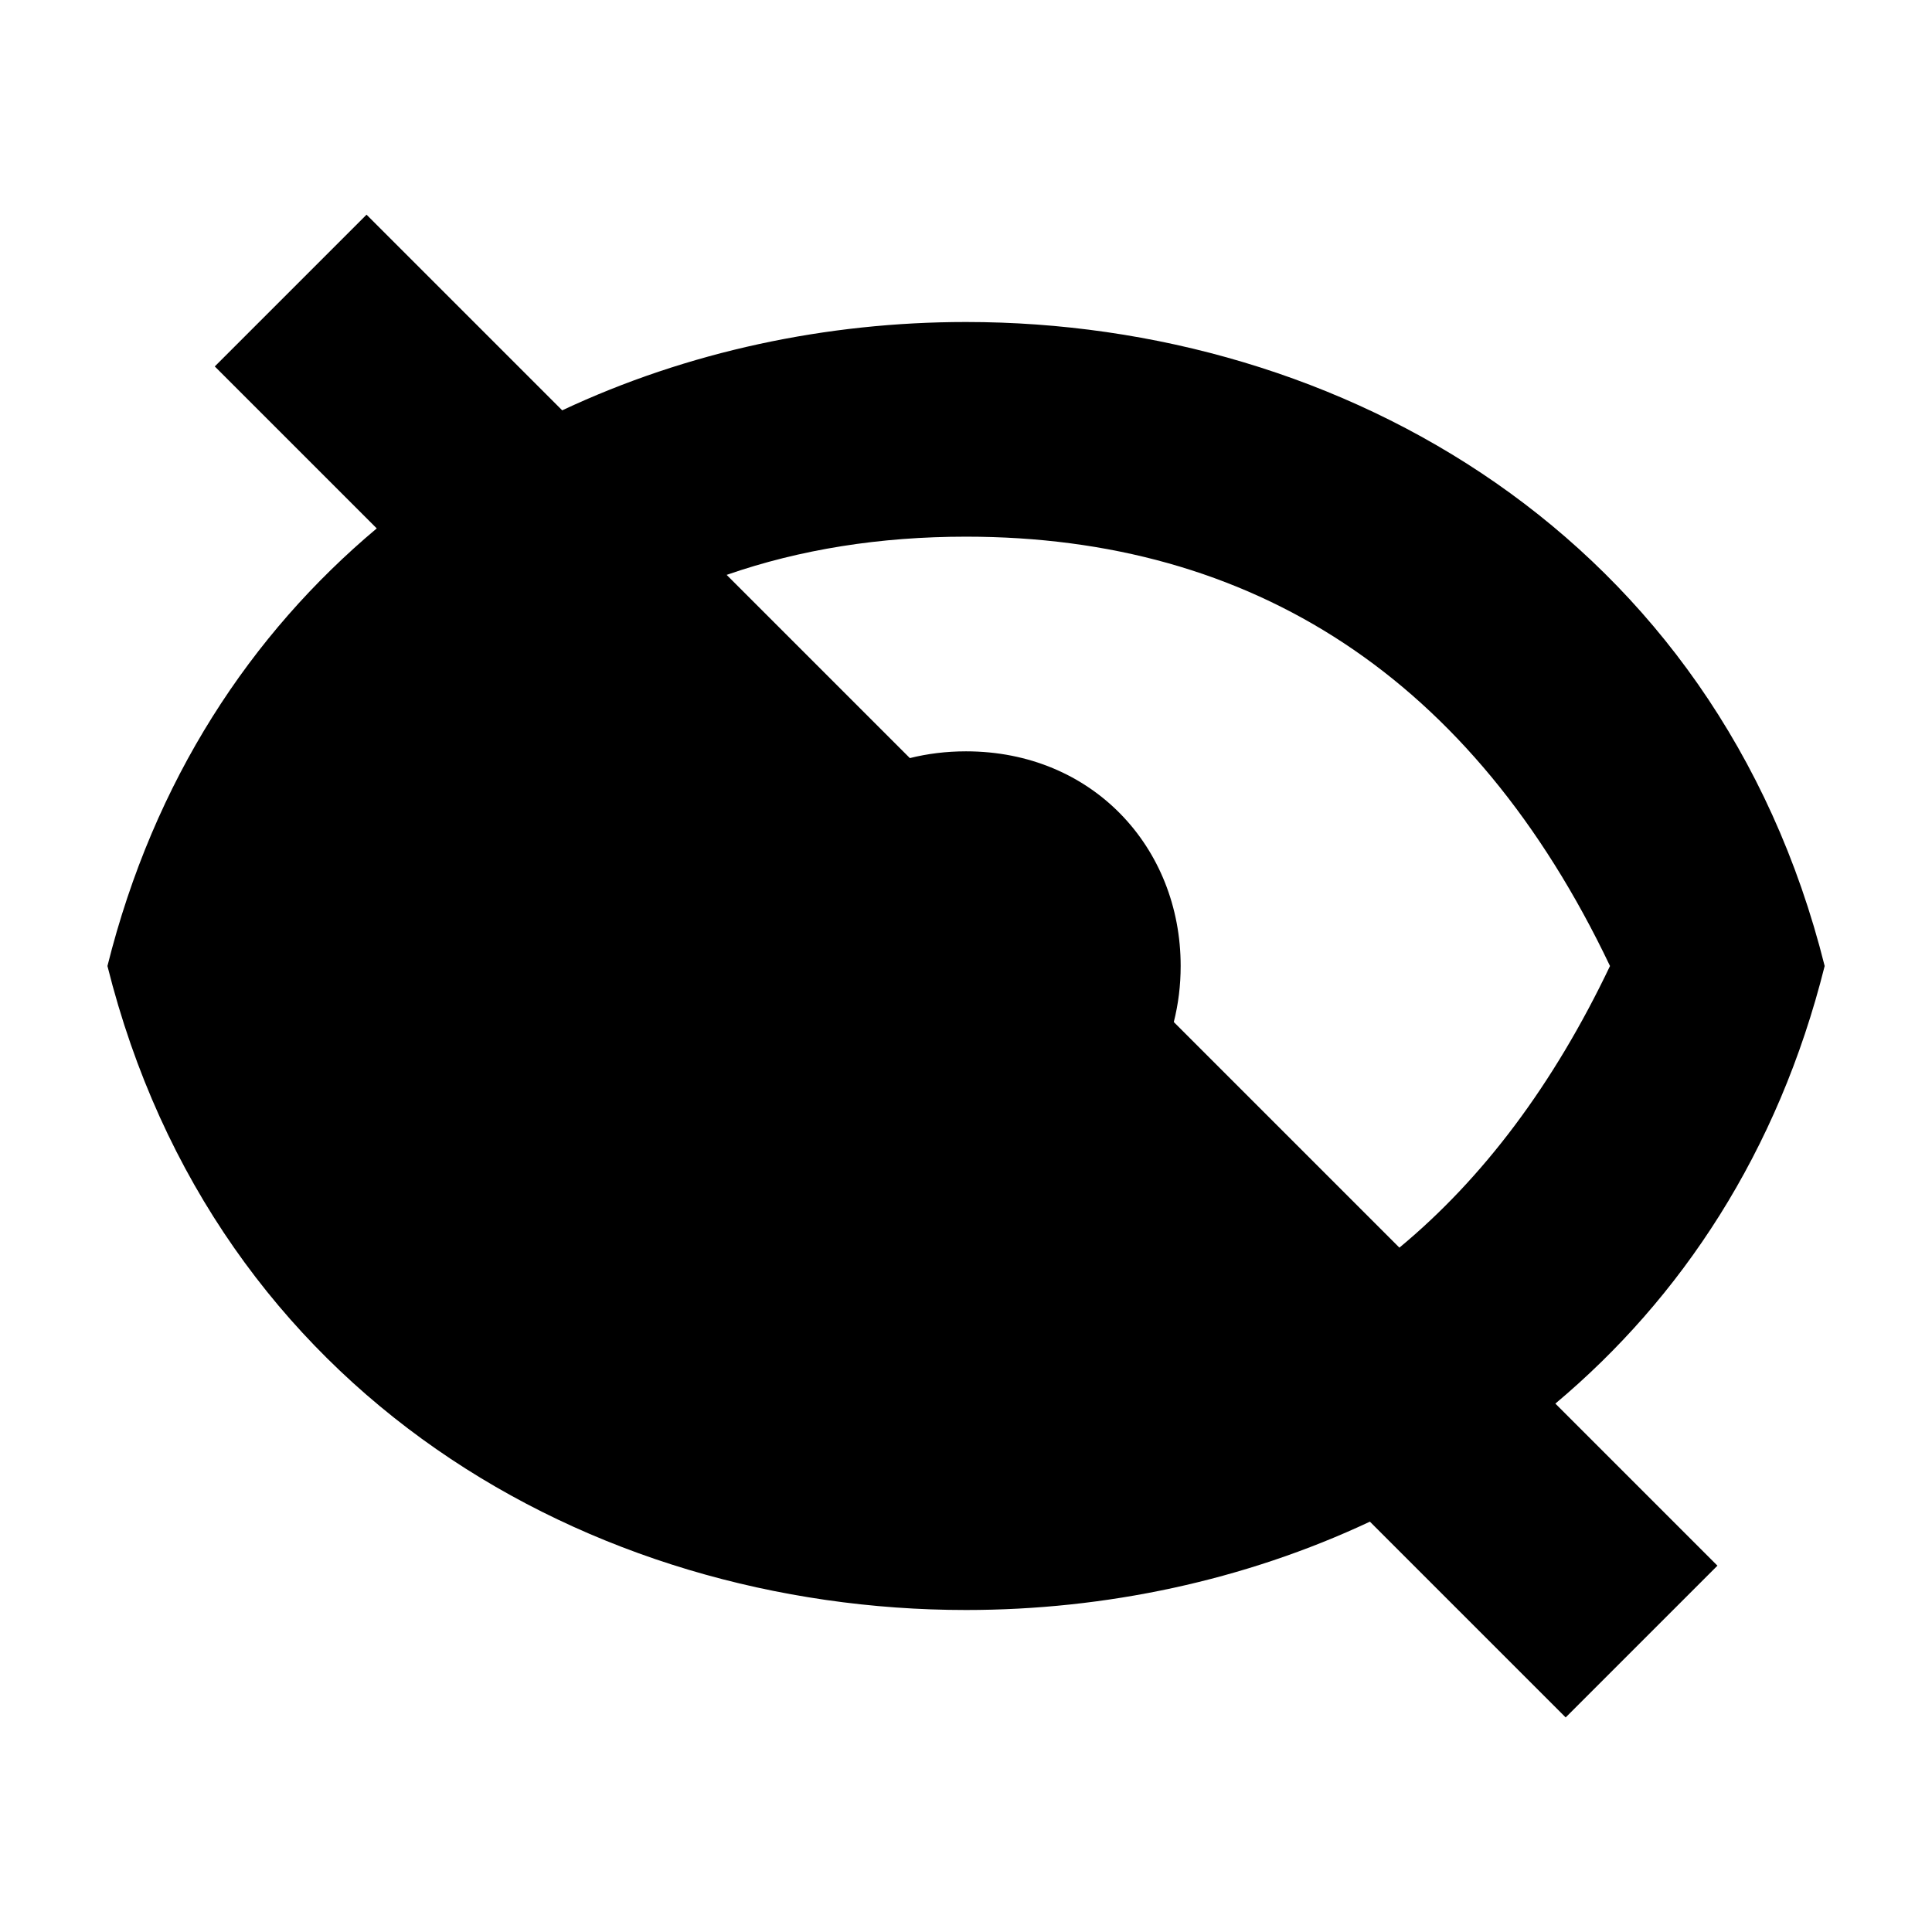
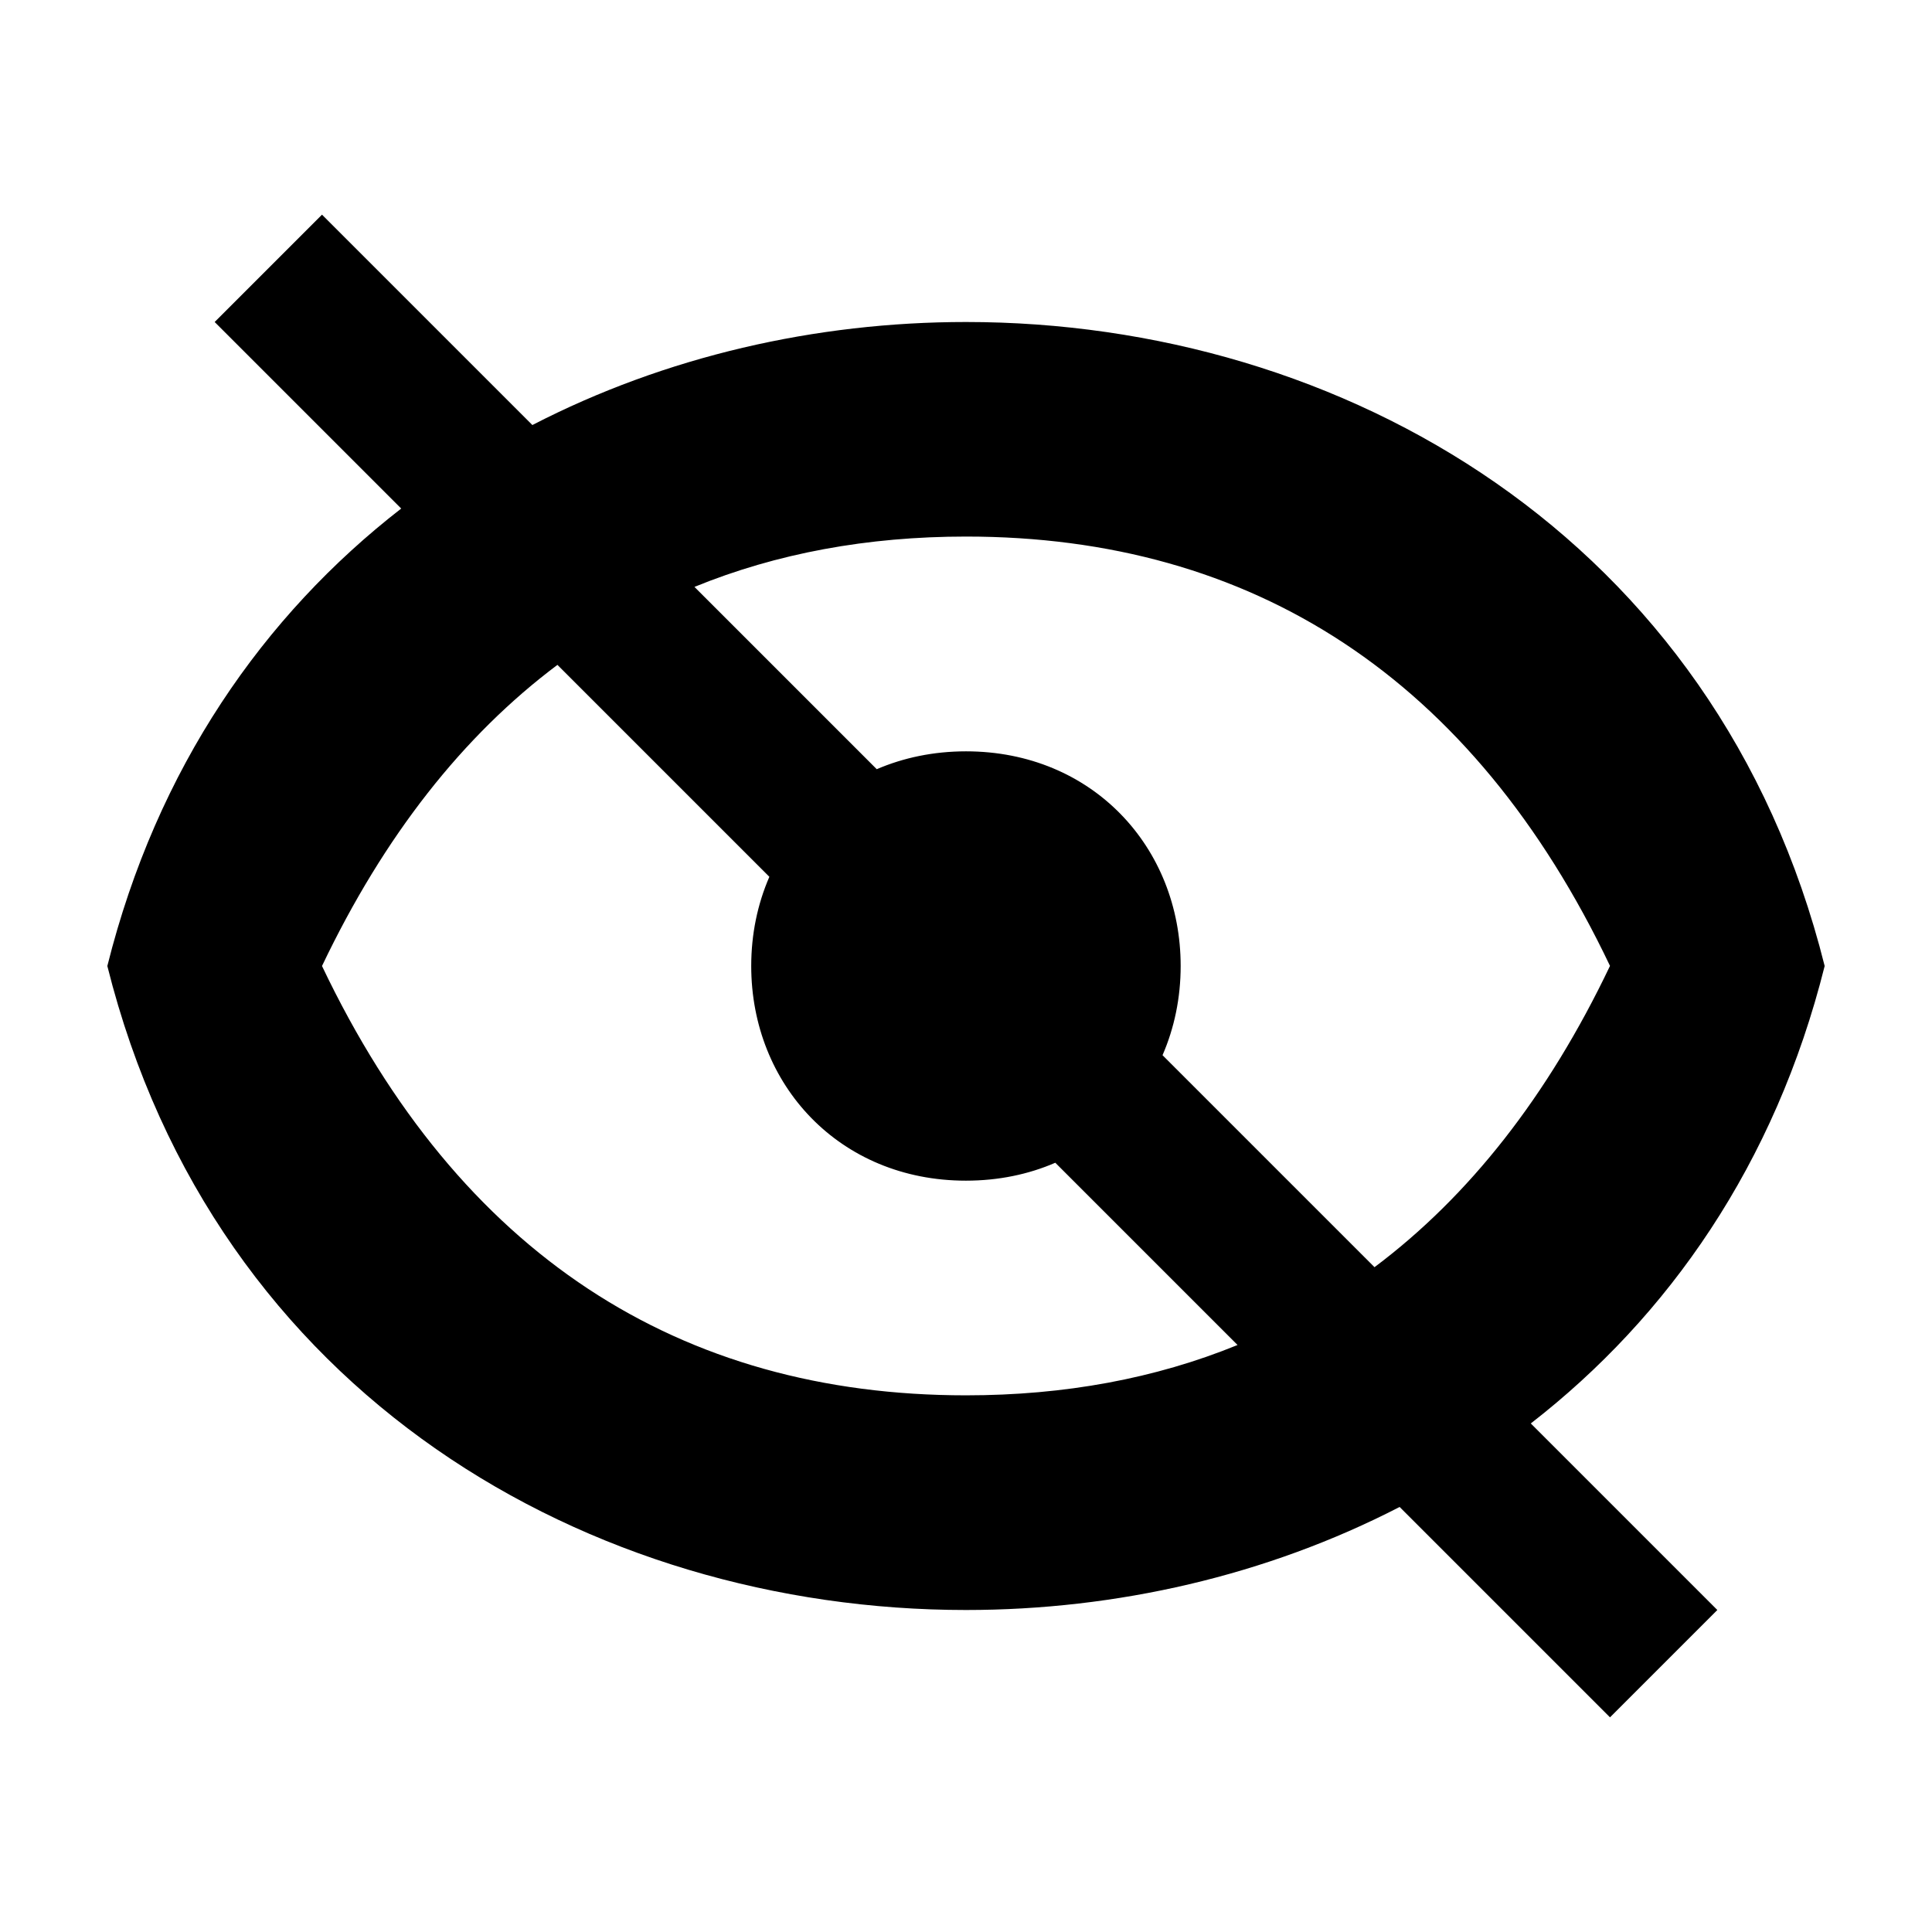
- <svg xmlns="http://www.w3.org/2000/svg" width="18" height="18" viewBox="0 0 18 18">
-   <path d="M5.238 3.823l-1.823-1.823-1.414 1.414 1.509 1.509c-1.171 0.982-2.075 2.341-2.509 4.077 1 4 4.5 6 8 6 1.296 0 2.593-0.274 3.762-0.823l1.824 1.824 1.414-1.414-1.51-1.51c1.171-0.982 2.075-2.341 2.509-4.077-1-4-4.5-6-8-6-1.297 0-2.593 0.274-3.762 0.823zM4.962 6.376c-0.778 0.645-1.435 1.518-1.962 2.624 1.28 2.688 3.333 4 6 4 0.8 0 1.545-0.118 2.23-0.356l-1.707-1.707c-0.165 0.041-0.34 0.063-0.523 0.063-1.178 0-2-0.895-2-2 0-0.181 0.022-0.356 0.064-0.522l-2.102-2.102zM8.477 7.063l-1.707-1.707c0.685-0.238 1.43-0.356 2.23-0.356 2.667 0 4.72 1.312 6 4-0.527 1.106-1.184 1.979-1.962 2.624l-2.102-2.102c0.042-0.166 0.064-0.341 0.064-0.522 0-1.105-0.822-2-2-2-0.184 0-0.359 0.022-0.523 0.063z" />
+ <svg xmlns="http://www.w3.org/2000/svg" version="1.1" width="18" height="18" viewBox="0 0 18 18">
+   <path d="M3.738 4.738l-1.738-1.738 1-1 1.96 1.96c1.24-0.64 2.64-0.96 4.040-0.96 3.5 0 7 2 8 6-0.462 1.847-1.457 3.268-2.738 4.262l1.738 1.738-1 1-1.96-1.96c-1.24 0.64-2.64 0.96-4.040 0.96-3.5 0-7-2-8-6 0.462-1.847 1.457-3.268 2.738-4.262zM5.194 6.194c-0.879 0.659-1.615 1.592-2.194 2.806 1.28 2.688 3.333 4 6 4 0.918 0 1.764-0.156 2.53-0.469l-1.698-1.698c-0.249 0.108-0.529 0.167-0.833 0.167-1.178 0-2-0.895-2-2 0-0.297 0.059-0.578 0.169-0.831l-1.975-1.975zM8.167 7.167c0.249-0.107 0.529-0.167 0.833-0.167 1.178 0 2 0.895 2 2 0 0.297-0.059 0.578-0.169 0.831l1.975 1.975c0.879-0.659 1.615-1.592 2.194-2.807-1.28-2.688-3.333-4-6-4-0.918 0-1.764 0.156-2.53 0.469l1.698 1.698z" />
</svg>
